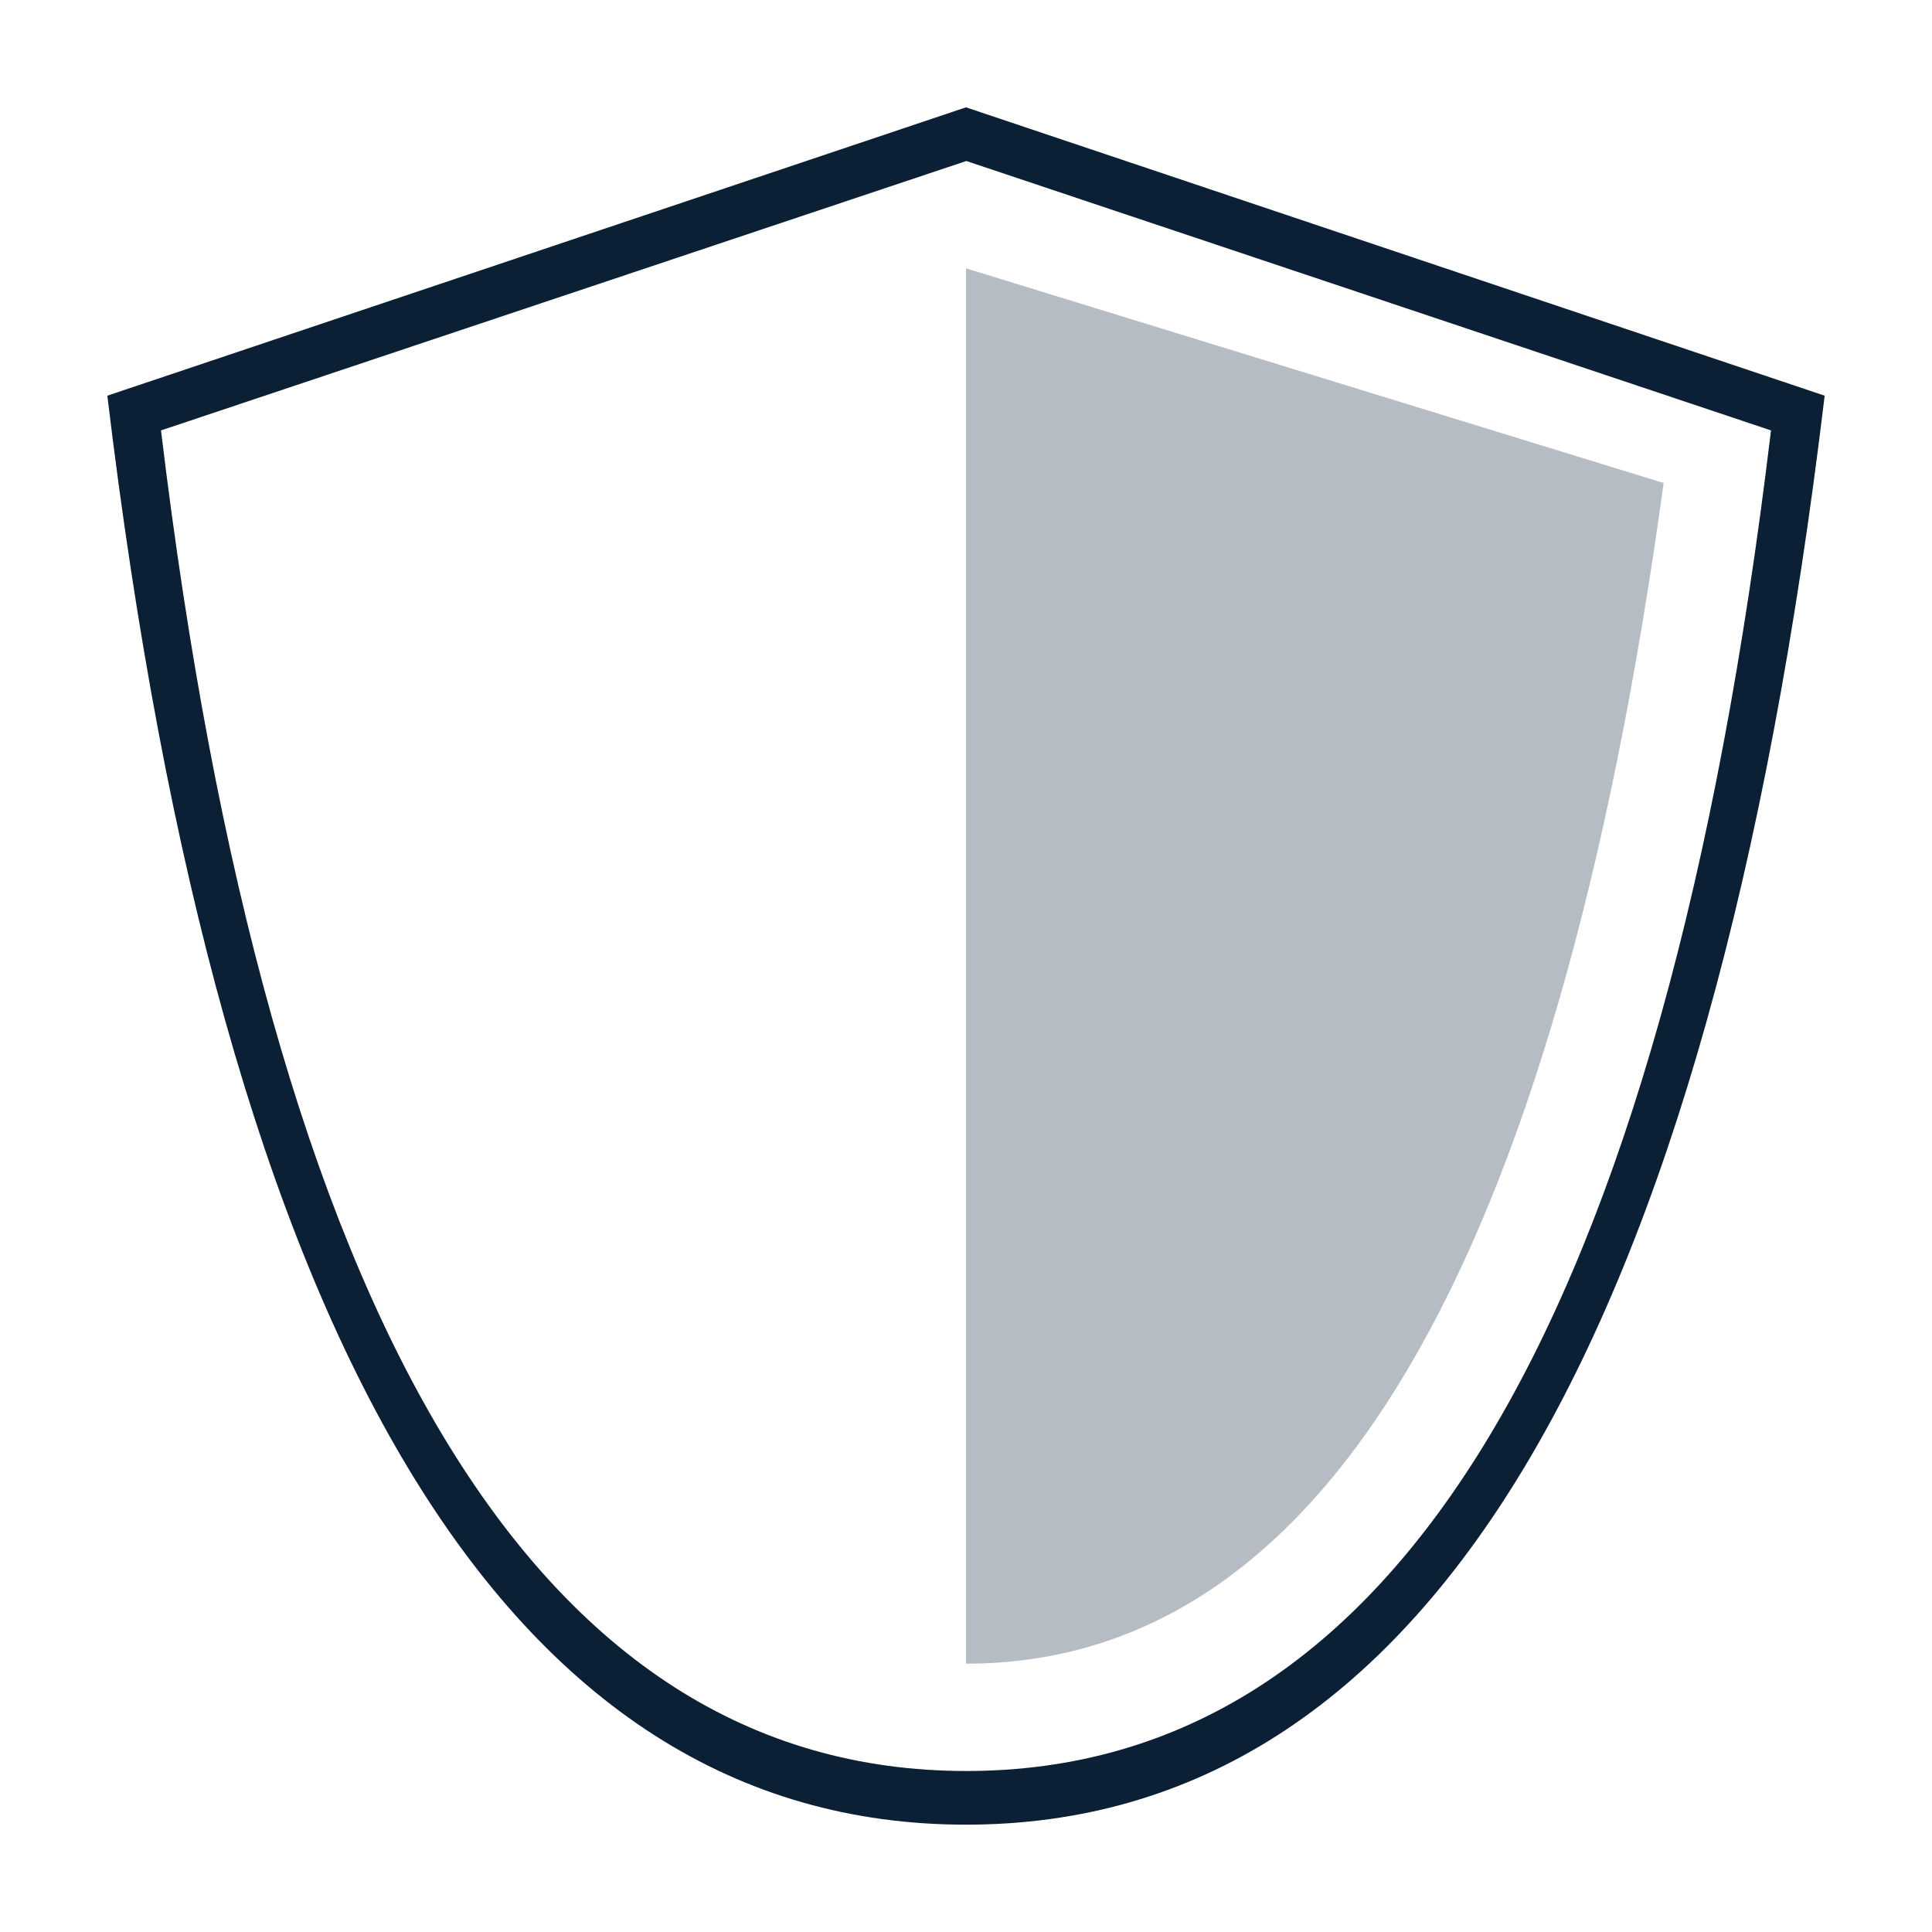
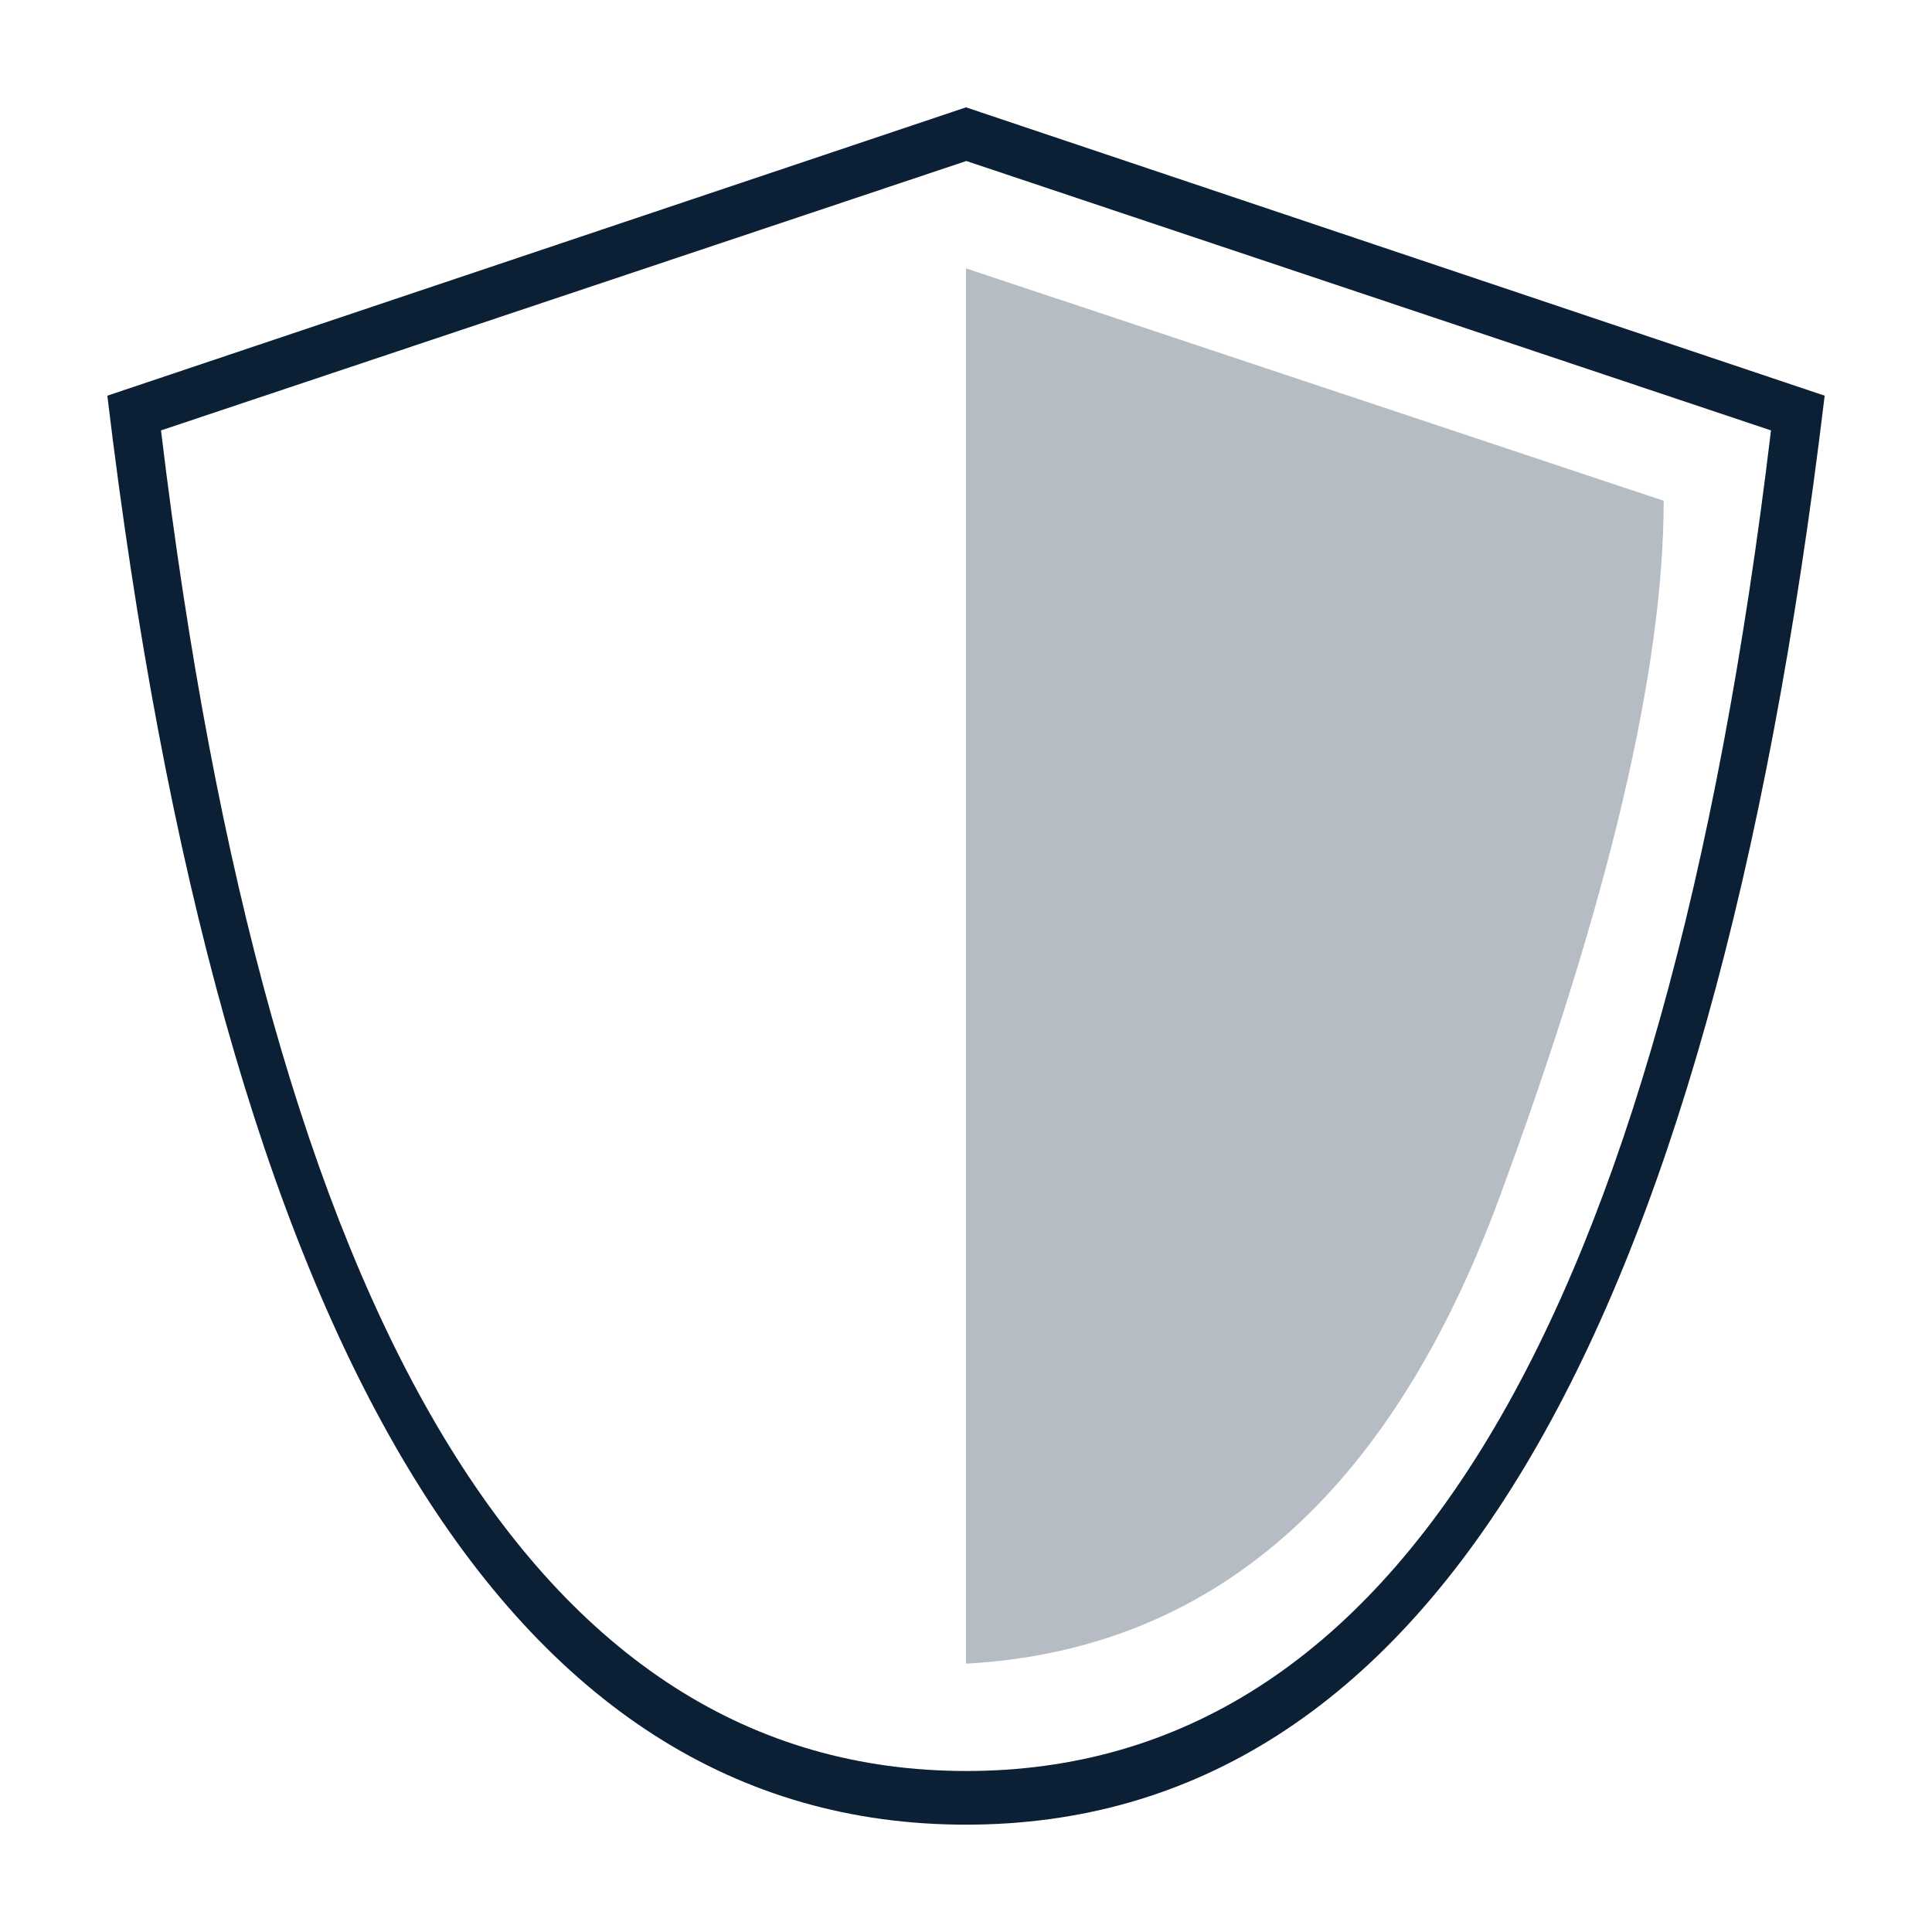
<svg xmlns="http://www.w3.org/2000/svg" width="36px" height="36px" viewBox="0 0 36 36" version="1.1">
  <defs />
  <g id="icons" stroke="none" stroke-width="1" fill="none" fill-rule="evenodd">
    <g id="icon_category-guard_xl_black">
      <rect id="Rectangle" x="0" y="0" width="36" height="36" />
      <g id="icon" transform="translate(2, 2)" fill="#0B1F35">
        <path d="M0,5.373 L16,0 L32,5.373 C29.871,23.124 24.537,32 16,32 C7.463,32 2.129,23.124 0,5.373 Z M1,6.02 C3.003,22.673 8.006,31 16.006,31 C24.007,31 29.005,22.673 31,6.02 L16.006,1 L1,6.02 Z" id="Combined-Shape" />
-         <path d="M16,3 L29,7 C26.985,21.667 22.651,29 16,29 L16,3 Z" id="Rectangle-8" opacity="0.3" />
+         <path d="M16,3 L29,7.331 C29,10.469 27.978,14.802 25.934,20.33 C23.89,25.858 20.579,28.748 16,29 L16,3 Z" id="Rectangle-path" fill-rule="nonzero" opacity="0.3" />
      </g>
    </g>
  </g>
</svg>
